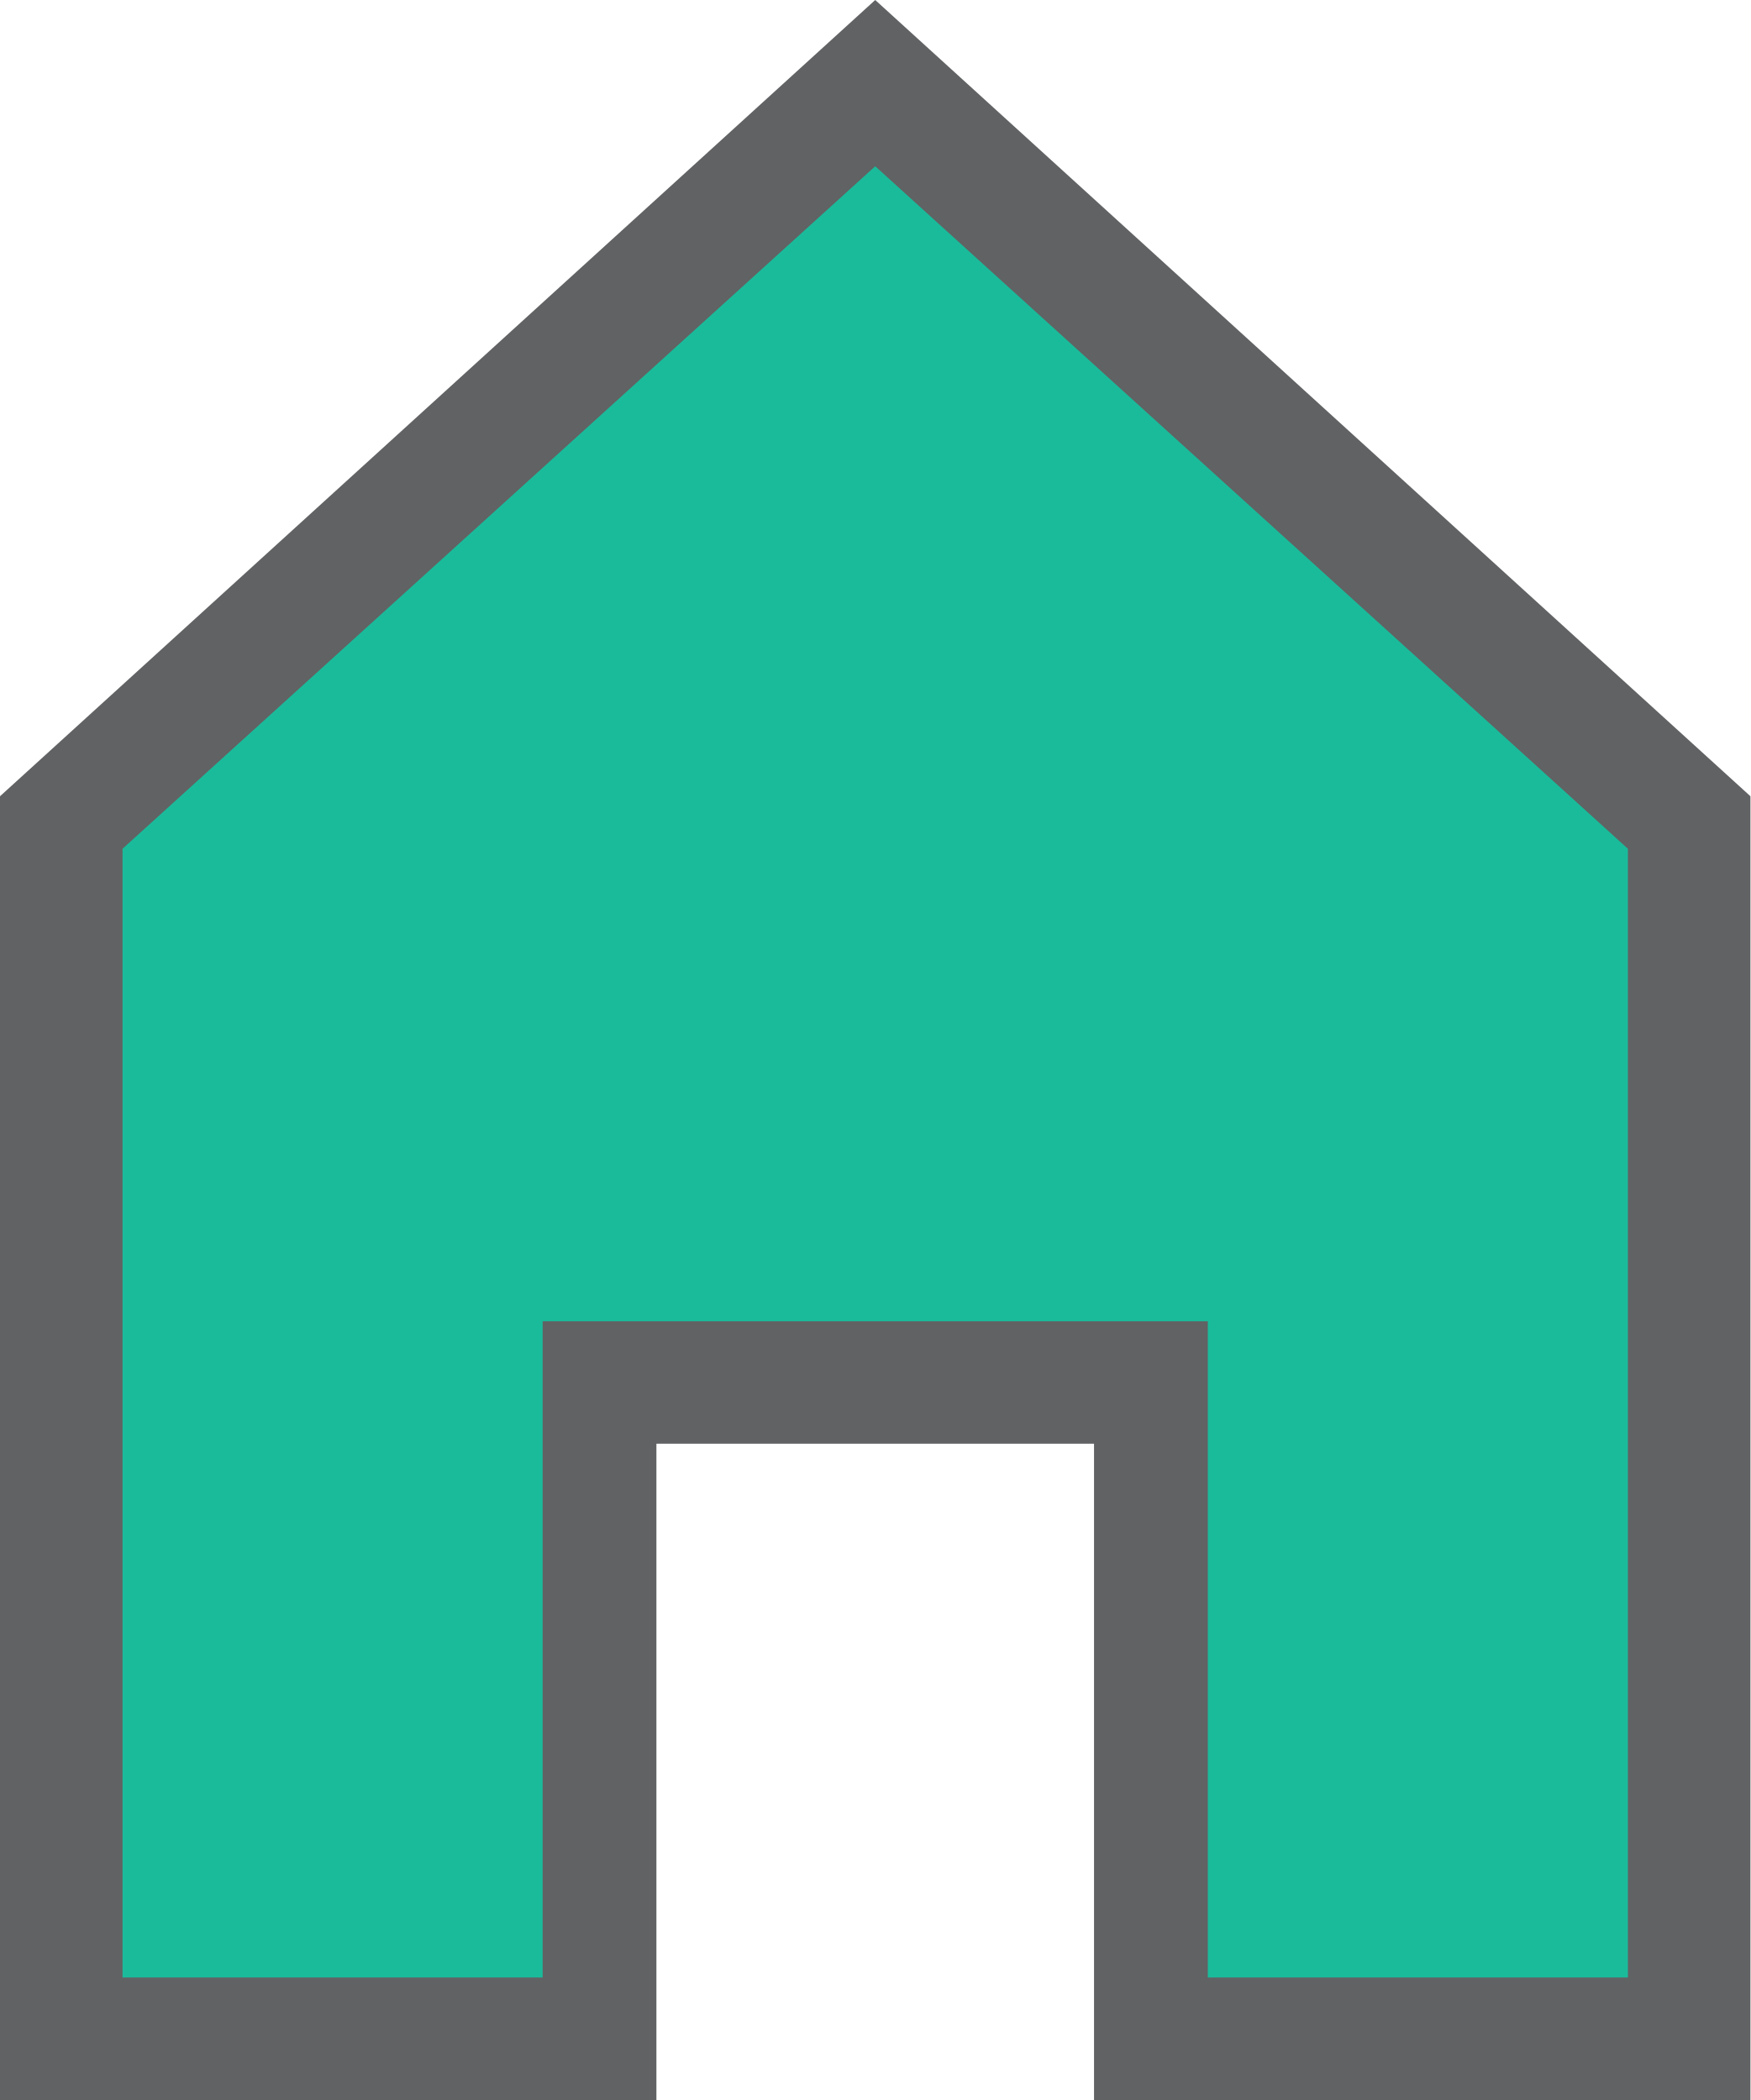
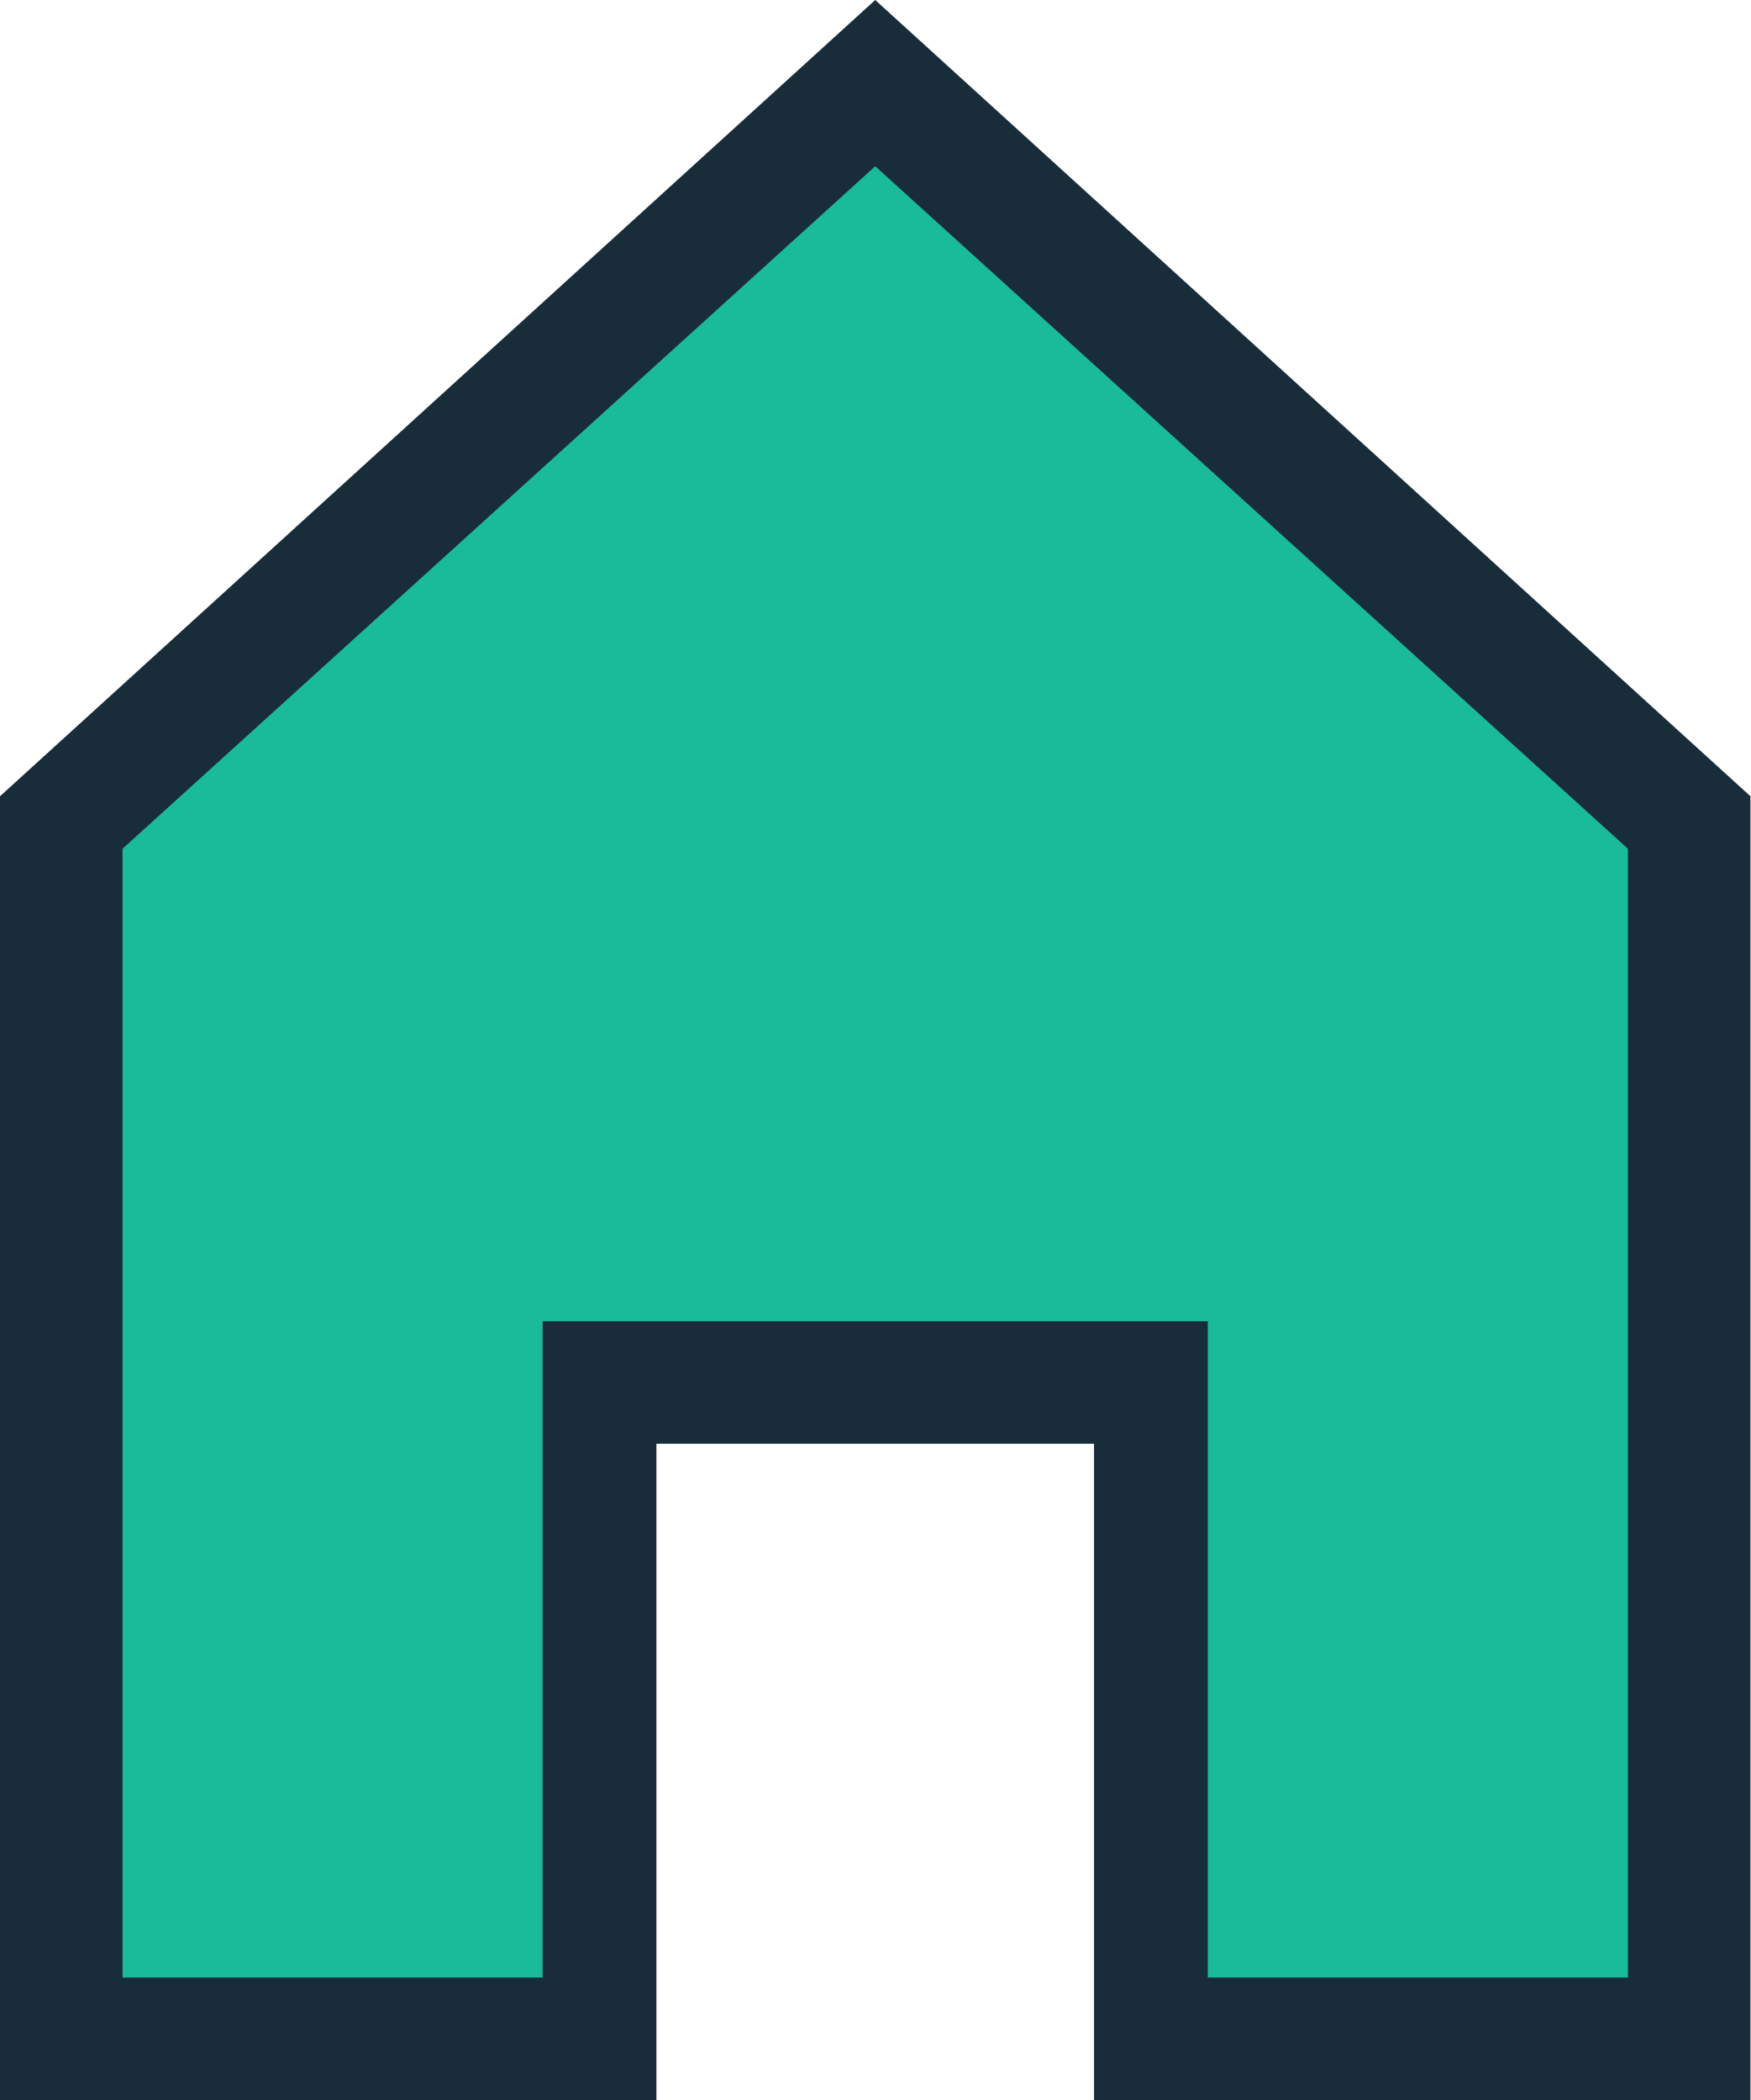
<svg xmlns="http://www.w3.org/2000/svg" version="1.1" id="Home" x="0px" y="0px" viewBox="0 0 20 24" style="enable-background:new 0 0 20 24;" xml:space="preserve">
  <style type="text/css">
    .st0{fill:#1abb9b;}
-     .st1{fill:#616263;}
+     .st1{fill:#192c3a;}
</style>
  <polygon class="st0" points="10,0.9 0.7,9.4 0.7,23.3 6.9,23.3 6.9,15.8 13.1,15.8 13.1,23.3 19.3,23.3 19.3,9.4 " />
  <path class="st1" d="M20,24h-7.5v-7.5H7.5V24H0V9.1L10,0l10,9.1V24z M13.8,22.6h4.8V9.7L10,1.9L1.4,9.7v12.9h4.8v-7.5h7.6V22.6z" />
</svg>
